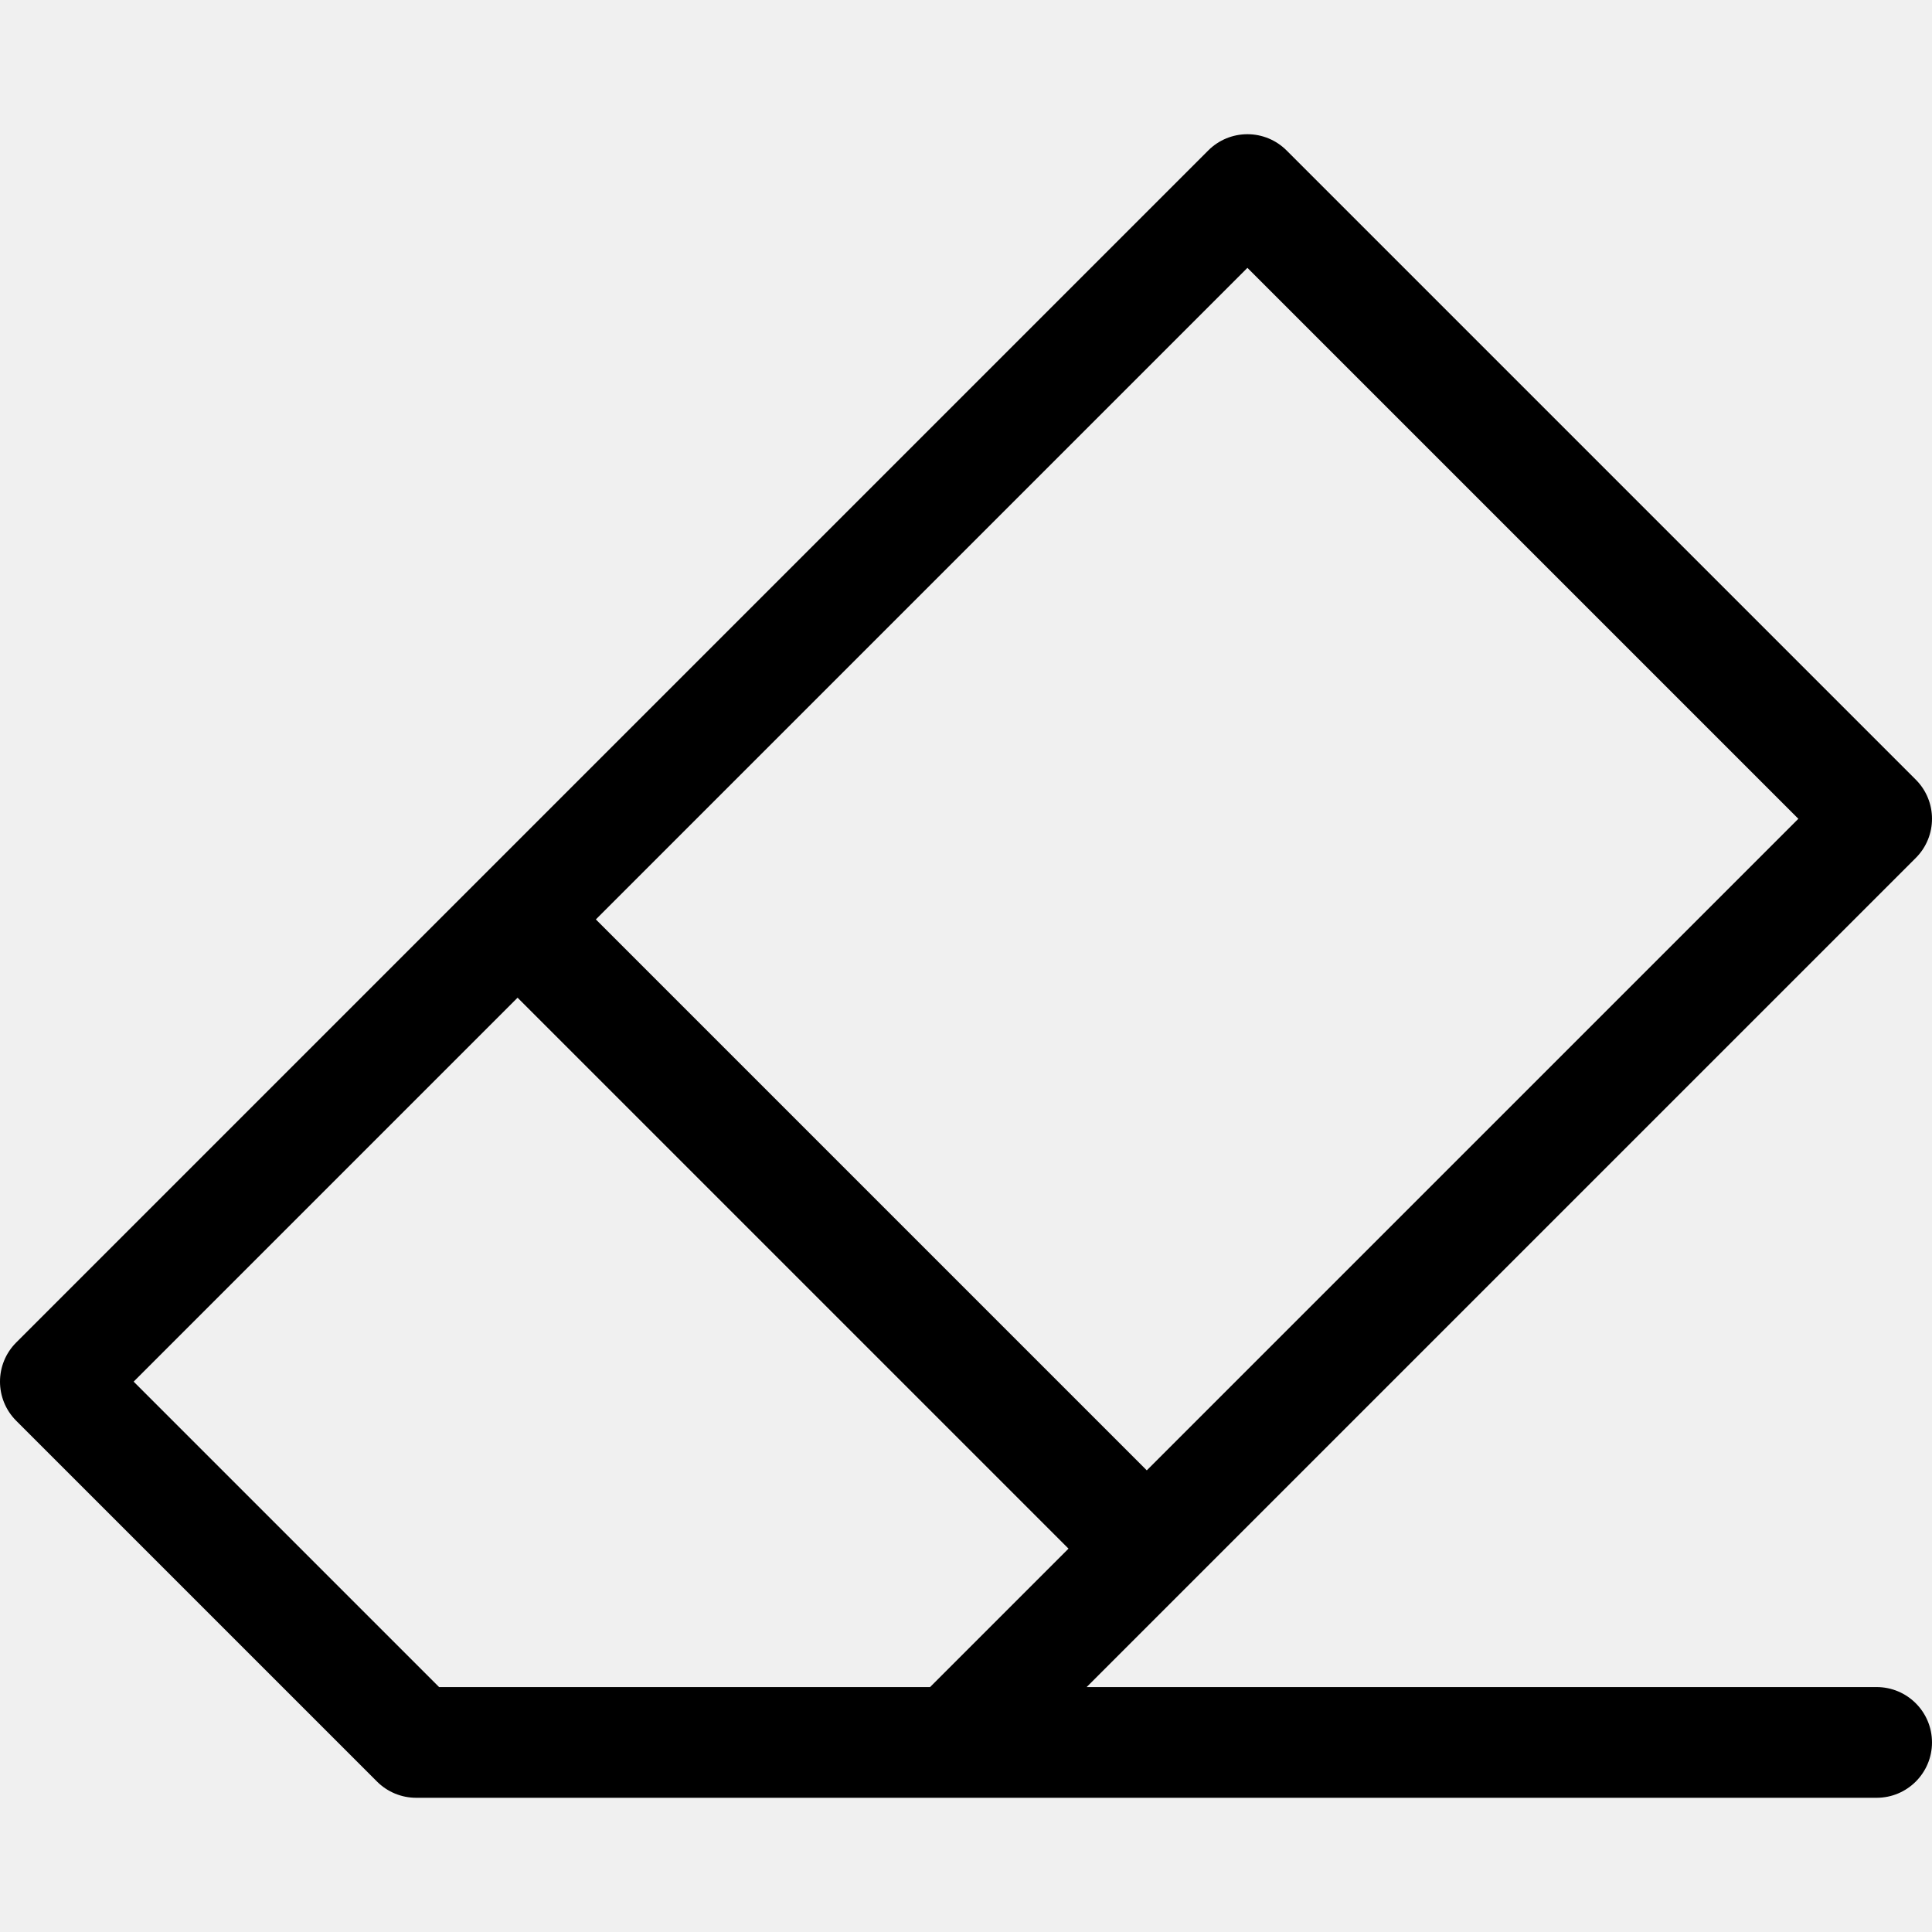
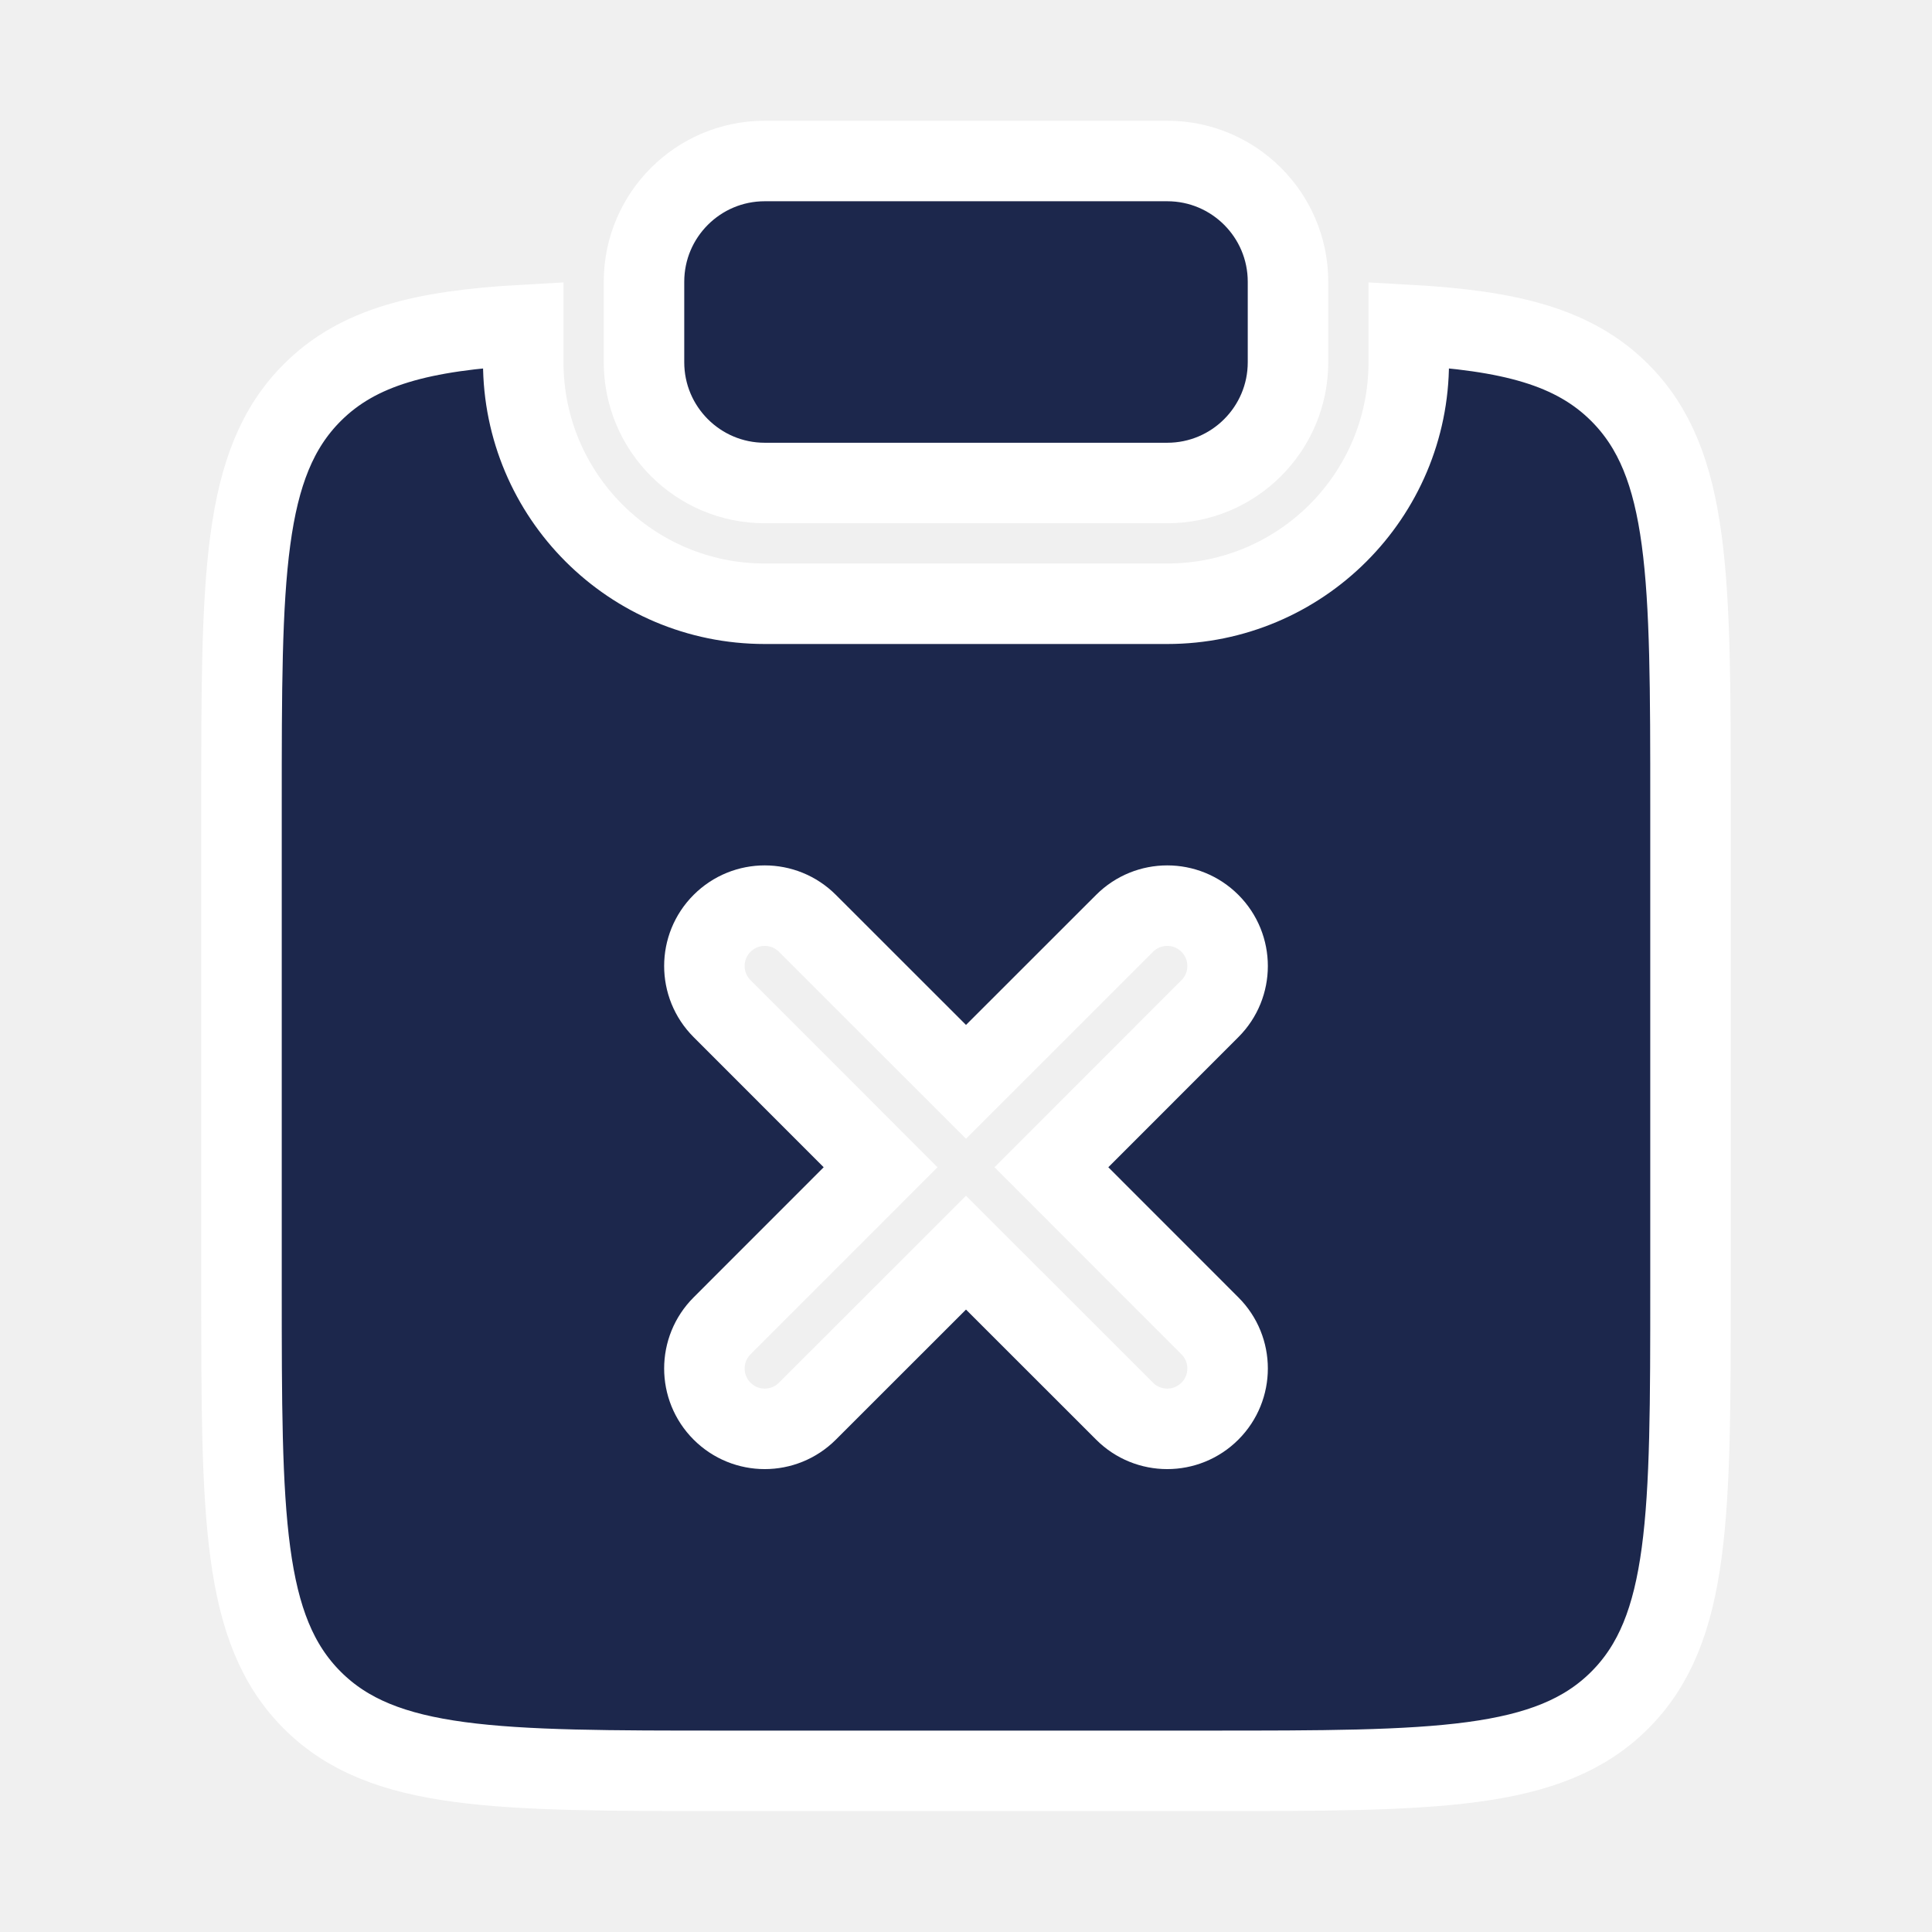
- <svg xmlns="http://www.w3.org/2000/svg" fill="#000000" height="200px" width="200px" version="1.1" id="Capa_1" viewBox="0 0 612.002 612.002" xml:space="preserve">
+ <svg xmlns="http://www.w3.org/2000/svg" viewBox="0 0 24 24" fill="none" stroke="#ffffff">
  <g id="SVGRepo_bgCarrier" stroke-width="0" />
  <g id="SVGRepo_tracerCarrier" stroke-linecap="round" stroke-linejoin="round" />
  <g id="SVGRepo_iconCarrier">
-     <g>
-       <path d="M594.464,534.414H344.219L606.866,271.77c6.848-6.851,6.848-17.953,0-24.8L407.547,47.65 c-3.291-3.288-7.749-5.135-12.401-5.135c-4.65,0-9.11,1.847-12.398,5.135L5.138,425.262c-6.851,6.848-6.851,17.95,0,24.8 l114.29,114.287c3.288,3.291,7.749,5.138,12.398,5.138h462.638c9.684,0,17.536-7.852,17.536-17.536 C612,542.265,604.148,534.414,594.464,534.414z M395.145,84.851L569.664,259.37L363.27,465.763L188.753,291.245L395.145,84.851z M294.618,534.414H139.09L42.336,437.66l121.617-121.617l174.519,174.519L294.618,534.414z" />
-     </g>
+     <path d="M9.5 2C8.672 2 8 2.672 8 3.5V4.5C8 5.328 8.672 6 9.5 6H14.5C15.328 6 16 5.328 16 4.5V3.5C16 2.672 15.328 2 14.5 2H9.5Z" fill="#1C274C" />
+     <path fill-rule="evenodd" clip-rule="evenodd" d="M3.879 4.877C4.448 4.308 5.242 4.107 6.5 4.037V4.5C6.5 6.157 7.843 7.5 9.5 7.5H14.5C16.157 7.5 17.5 6.157 17.5 4.5V4.037C18.758 4.107 19.552 4.308 20.121 4.877C21 5.756 21 7.17 21 9.998V15.998C21 18.827 21 20.241 20.121 21.12C19.243 21.998 17.828 21.998 15 21.998H9C6.172 21.998 4.757 21.998 3.879 21.12C3 20.241 3 18.827 3 15.998V9.998C3 7.17 3 5.756 3.879 4.877ZM12 13.439L10.03 11.47C9.737 11.177 9.263 11.177 8.97 11.47C8.677 11.763 8.677 12.237 8.97 12.53L10.939 14.5L8.97 16.47C8.677 16.763 8.677 17.237 8.97 17.53C9.263 17.823 9.737 17.823 10.03 17.53L12 15.561L13.97 17.53C14.262 17.823 14.737 17.823 15.03 17.53C15.323 17.237 15.323 16.762 15.03 16.47L13.061 14.5L15.03 12.53C15.323 12.238 15.323 11.763 15.03 11.47C14.737 11.177 14.263 11.177 13.97 11.47L12 13.439Z" fill="#1C274C" />
  </g>
</svg>
